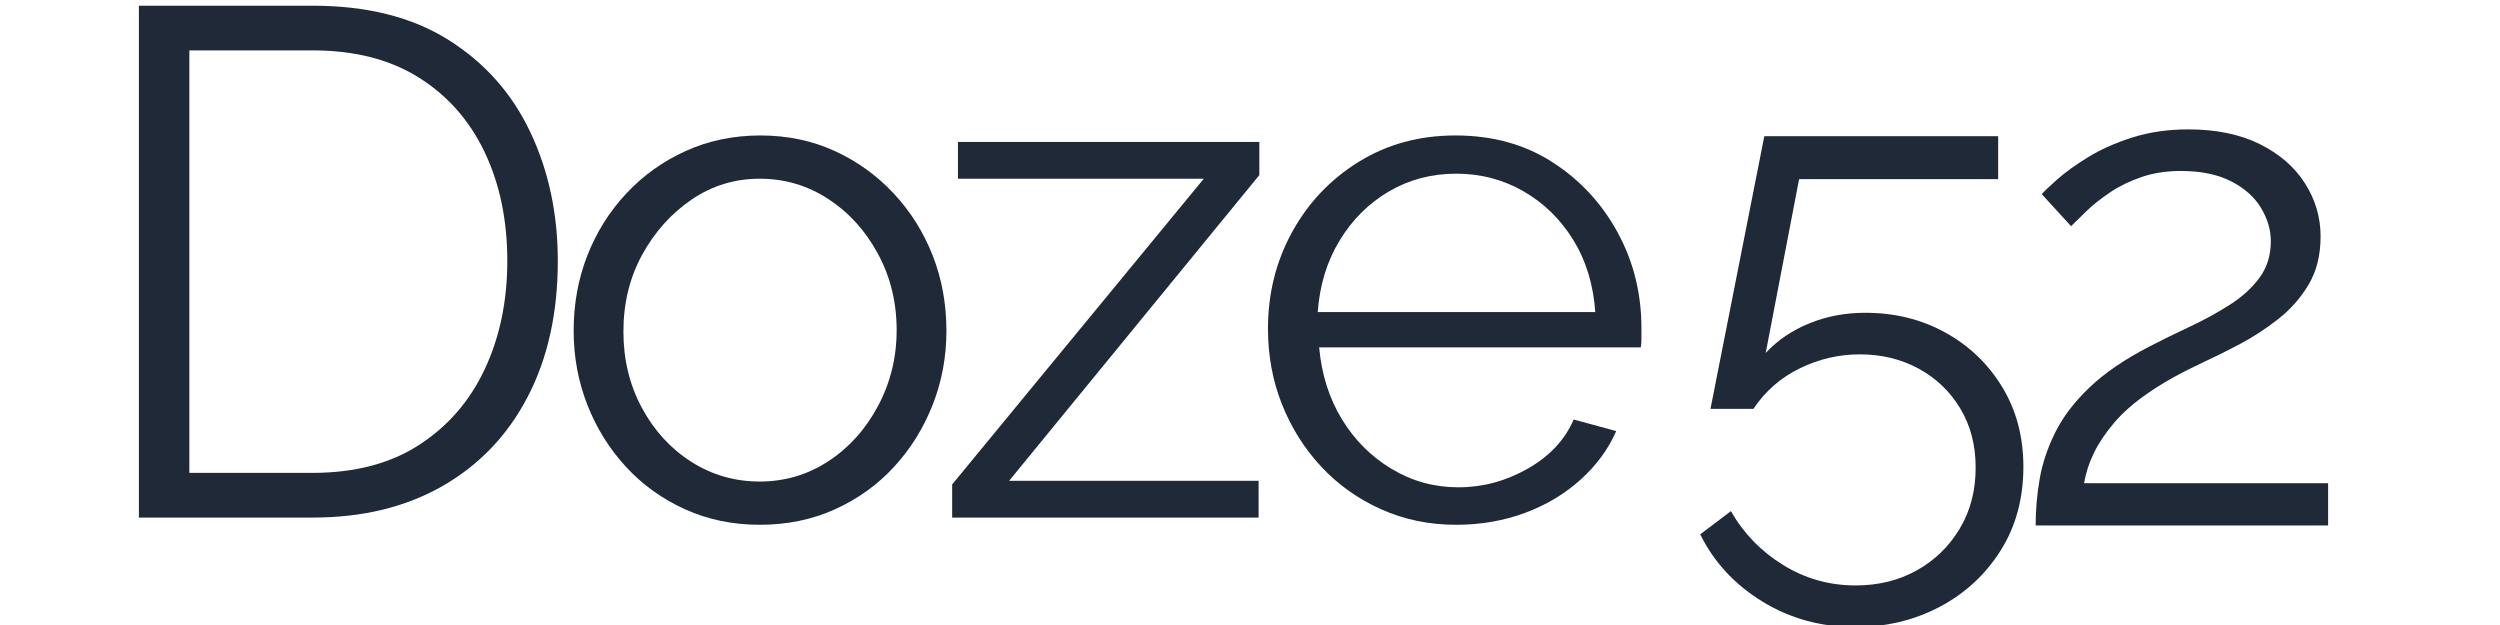
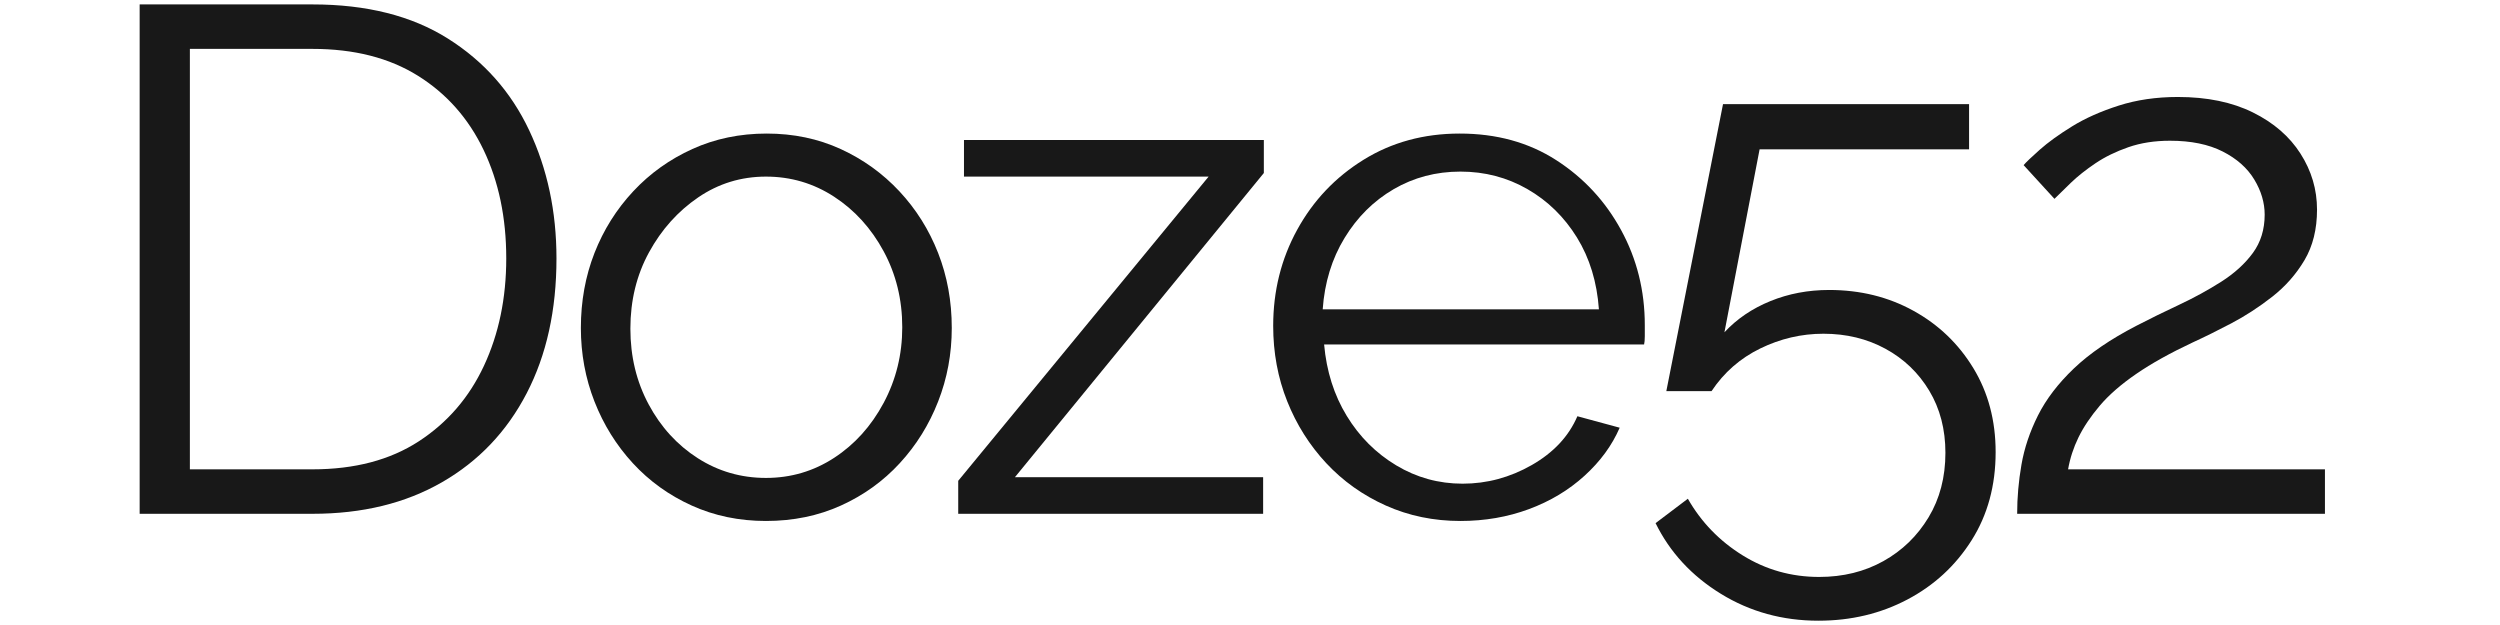
- <svg xmlns="http://www.w3.org/2000/svg" width="960" zoomAndPan="magnify" viewBox="250 668 960 240" height="240" preserveAspectRatio="xMidYMid meet" version="1.0">
+ <svg xmlns="http://www.w3.org/2000/svg" width="1045" zoomAndPan="magnify" viewBox="241.3 640.9 1044.5 261.1" height="261" preserveAspectRatio="xMidYMid meet" version="1.0">
  <defs>
    <g />
-     <clipPath id="6611020fa3">
-       <rect x="0" width="255" y="0" height="308" />
-     </clipPath>
  </defs>
-   <g fill="#1f2937" fill-opacity="1">
-     <g transform="translate(278.6957, 866.7514)">
+   <g fill="#181818" fill-opacity="1">
+     <g transform="translate(272.5445, 855.7499)">
      <g>
-         <path d="M 24.641 0 L 24.641 -196.562 L 91.359 -196.562 C 112.223 -196.562 129.617 -192.176 143.547 -183.406 C 157.484 -174.645 167.957 -162.832 174.969 -147.969 C 181.988 -133.113 185.5 -116.645 185.5 -98.562 C 185.5 -78.625 181.664 -61.27 174 -46.5 C 166.344 -31.738 155.453 -20.297 141.328 -12.172 C 127.211 -4.055 110.555 0 91.359 0 Z M 166.109 -98.562 C 166.109 -114.25 163.203 -128.18 157.391 -140.359 C 151.578 -152.547 143.133 -162.098 132.062 -169.016 C 120.988 -175.941 107.422 -179.406 91.359 -179.406 L 44.016 -179.406 L 44.016 -17.172 L 91.359 -17.172 C 107.609 -17.172 121.27 -20.77 132.344 -27.969 C 143.414 -35.164 151.812 -44.898 157.531 -57.172 C 163.25 -69.441 166.109 -83.238 166.109 -98.562 Z M 166.109 -98.562 " />
+         <path d="M 26.703 0 L 26.703 -213 L 99 -213 C 121.602 -213 140.453 -208.25 155.547 -198.75 C 170.648 -189.25 182 -176.445 189.594 -160.344 C 197.195 -144.25 201 -126.398 201 -106.797 C 201 -85.203 196.848 -66.406 188.547 -50.406 C 180.242 -34.406 168.441 -22.004 153.141 -13.203 C 137.848 -4.398 119.801 0 99 0 Z M 180 -106.797 C 180 -123.797 176.848 -138.895 170.547 -152.094 C 164.242 -165.301 155.094 -175.656 143.094 -183.156 C 131.094 -190.656 116.395 -194.406 99 -194.406 L 47.703 -194.406 L 47.703 -18.594 L 99 -18.594 C 116.602 -18.594 131.406 -22.492 143.406 -30.297 C 155.406 -38.098 164.504 -48.648 170.703 -61.953 C 176.898 -75.254 180 -90.203 180 -106.797 Z M 180 -106.797 " />
      </g>
    </g>
  </g>
-   <g fill="#1f2937" fill-opacity="1">
-     <g transform="translate(459.4861, 866.7514)">
+   <g fill="#181818" fill-opacity="1">
+     <g transform="translate(472.0441, 855.7499)">
      <g>
-         <path d="M 82.234 2.766 C 71.891 2.766 62.332 0.781 53.562 -3.188 C 44.801 -7.156 37.234 -12.598 30.859 -19.516 C 24.492 -26.441 19.555 -34.379 16.047 -43.328 C 12.547 -52.273 10.797 -61.734 10.797 -71.703 C 10.797 -82.035 12.547 -91.676 16.047 -100.625 C 19.555 -109.582 24.539 -117.52 31 -124.438 C 37.469 -131.363 45.082 -136.812 53.844 -140.781 C 62.613 -144.75 72.164 -146.734 82.5 -146.734 C 92.844 -146.734 102.348 -144.75 111.016 -140.781 C 119.691 -136.812 127.258 -131.363 133.719 -124.438 C 140.176 -117.52 145.16 -109.582 148.672 -100.625 C 152.18 -91.676 153.938 -82.035 153.938 -71.703 C 153.938 -61.734 152.18 -52.273 148.672 -43.328 C 145.16 -34.379 140.223 -26.441 133.859 -19.516 C 127.492 -12.598 119.926 -7.156 111.156 -3.188 C 102.395 0.781 92.754 2.766 82.234 2.766 Z M 29.906 -71.438 C 29.906 -60.727 32.254 -50.988 36.953 -42.219 C 41.66 -33.445 47.984 -26.523 55.922 -21.453 C 63.859 -16.379 72.629 -13.844 82.234 -13.844 C 91.828 -13.844 100.594 -16.426 108.531 -21.594 C 116.469 -26.758 122.832 -33.816 127.625 -42.766 C 132.426 -51.723 134.828 -61.461 134.828 -71.984 C 134.828 -82.691 132.426 -92.473 127.625 -101.328 C 122.832 -110.191 116.469 -117.207 108.531 -122.375 C 100.594 -127.539 91.828 -130.125 82.234 -130.125 C 72.629 -130.125 63.906 -127.445 56.062 -122.094 C 48.219 -116.738 41.895 -109.676 37.094 -100.906 C 32.301 -92.145 29.906 -82.32 29.906 -71.438 Z M 29.906 -71.438 " />
+         <path d="M 89.094 3 C 77.895 3 67.547 0.848 58.047 -3.453 C 48.547 -7.754 40.344 -13.656 33.438 -21.156 C 26.539 -28.656 21.191 -37.254 17.391 -46.953 C 13.598 -56.648 11.703 -66.898 11.703 -77.703 C 11.703 -88.898 13.598 -99.348 17.391 -109.047 C 21.191 -118.742 26.594 -127.344 33.594 -134.844 C 40.594 -142.344 48.844 -148.242 58.344 -152.547 C 67.844 -156.848 78.195 -159 89.406 -159 C 100.602 -159 110.898 -156.848 120.297 -152.547 C 129.703 -148.242 137.906 -142.344 144.906 -134.844 C 151.906 -127.344 157.301 -118.742 161.094 -109.047 C 164.895 -99.348 166.797 -88.898 166.797 -77.703 C 166.797 -66.898 164.895 -56.648 161.094 -46.953 C 157.301 -37.254 151.953 -28.656 145.047 -21.156 C 138.148 -13.656 129.953 -7.754 120.453 -3.453 C 110.953 0.848 100.5 3 89.094 3 Z M 32.406 -77.406 C 32.406 -65.801 34.953 -55.25 40.047 -45.75 C 45.148 -36.25 52 -28.75 60.594 -23.25 C 69.195 -17.75 78.695 -15 89.094 -15 C 99.5 -15 109 -17.797 117.594 -23.391 C 126.195 -28.992 133.098 -36.645 138.297 -46.344 C 143.492 -56.051 146.094 -66.602 146.094 -78 C 146.094 -89.602 143.492 -100.203 138.297 -109.797 C 133.098 -119.398 126.195 -127 117.594 -132.594 C 109 -138.195 99.5 -141 89.094 -141 C 78.695 -141 69.25 -138.098 60.75 -132.297 C 52.25 -126.492 45.398 -118.844 40.203 -109.344 C 35.004 -99.844 32.406 -89.195 32.406 -77.406 Z M 32.406 -77.406 " />
      </g>
    </g>
  </g>
-   <g fill="#1f2937" fill-opacity="1">
-     <g transform="translate(607.0532, 866.7514)">
+   <g fill="#181818" fill-opacity="1">
+     <g transform="translate(632.2438, 855.7499)">
      <g>
-         <path d="M 8.578 -12.734 L 105.203 -130.125 L 10.797 -130.125 L 10.797 -144.25 L 126.531 -144.25 L 126.531 -131.516 L 30.453 -14.125 L 126.25 -14.125 L 126.25 0 L 8.578 0 Z M 8.578 -12.734 " />
+         <path d="M 9.297 -13.797 L 114 -141 L 11.703 -141 L 11.703 -156.297 L 137.094 -156.297 L 137.094 -142.5 L 33 -15.297 L 136.797 -15.297 L 136.797 0 L 9.297 0 Z M 9.297 -13.797 " />
      </g>
    </g>
  </g>
-   <g fill="#1f2937" fill-opacity="1">
-     <g transform="translate(726.1035, 866.7514)">
+   <g fill="#181818" fill-opacity="1">
+     <g transform="translate(761.5435, 855.7499)">
      <g>
-         <path d="M 83.062 2.766 C 72.719 2.766 63.113 0.781 54.25 -3.188 C 45.395 -7.156 37.738 -12.598 31.281 -19.516 C 24.82 -26.441 19.789 -34.426 16.188 -43.469 C 12.594 -52.508 10.797 -62.195 10.797 -72.531 C 10.797 -86.008 13.883 -98.379 20.062 -109.641 C 26.25 -120.898 34.785 -129.895 45.672 -136.625 C 56.566 -143.363 68.938 -146.734 82.781 -146.734 C 96.988 -146.734 109.398 -143.316 120.016 -136.484 C 130.629 -129.66 138.977 -120.664 145.062 -109.5 C 151.156 -98.332 154.203 -86.102 154.203 -72.812 C 154.203 -71.332 154.203 -69.898 154.203 -68.516 C 154.203 -67.141 154.113 -66.082 153.938 -65.344 L 30.453 -65.344 C 31.379 -55 34.285 -45.812 39.172 -37.781 C 44.066 -29.758 50.438 -23.395 58.281 -18.688 C 66.125 -13.977 74.66 -11.625 83.891 -11.625 C 93.305 -11.625 102.211 -14.023 110.609 -18.828 C 119.004 -23.629 124.863 -29.906 128.188 -37.656 L 144.516 -33.219 C 141.566 -26.395 137.047 -20.211 130.953 -14.672 C 124.859 -9.141 117.703 -4.848 109.484 -1.797 C 101.273 1.242 92.469 2.766 83.062 2.766 Z M 29.906 -78.906 L 136.484 -78.906 C 135.754 -89.426 132.941 -98.656 128.047 -106.594 C 123.148 -114.531 116.781 -120.758 108.938 -125.281 C 101.094 -129.801 92.469 -132.062 83.062 -132.062 C 73.645 -132.062 65.062 -129.801 57.312 -125.281 C 49.562 -120.758 43.238 -114.484 38.344 -106.453 C 33.457 -98.422 30.645 -89.238 29.906 -78.906 Z M 29.906 -78.906 " />
+         <path d="M 90 3 C 78.801 3 68.398 0.848 58.797 -3.453 C 49.203 -7.754 40.906 -13.656 33.906 -21.156 C 26.906 -28.656 21.453 -37.301 17.547 -47.094 C 13.648 -56.895 11.703 -67.395 11.703 -78.594 C 11.703 -93.195 15.051 -106.598 21.75 -118.797 C 28.445 -130.992 37.695 -140.742 49.5 -148.047 C 61.301 -155.348 74.703 -159 89.703 -159 C 105.098 -159 118.547 -155.297 130.047 -147.891 C 141.547 -140.492 150.594 -130.742 157.188 -118.641 C 163.789 -106.547 167.094 -93.301 167.094 -78.906 C 167.094 -77.301 167.094 -75.75 167.094 -74.25 C 167.094 -72.75 166.992 -71.598 166.797 -70.797 L 33 -70.797 C 34 -59.598 37.148 -49.648 42.453 -40.953 C 47.754 -32.254 54.656 -25.352 63.156 -20.25 C 71.656 -15.145 80.906 -12.594 90.906 -12.594 C 101.102 -12.594 110.75 -15.191 119.844 -20.391 C 128.945 -25.598 135.301 -32.398 138.906 -40.797 L 156.594 -36 C 153.395 -28.602 148.492 -21.906 141.891 -15.906 C 135.297 -9.906 127.547 -5.254 118.641 -1.953 C 109.742 1.348 100.195 3 90 3 Z M 32.406 -85.5 L 147.906 -85.5 C 147.102 -96.895 144.051 -106.895 138.75 -115.5 C 133.445 -124.102 126.547 -130.852 118.047 -135.75 C 109.547 -140.645 100.195 -143.094 90 -143.094 C 79.801 -143.094 70.5 -140.645 62.094 -135.75 C 53.695 -130.852 46.848 -124.051 41.547 -115.344 C 36.242 -106.645 33.195 -96.695 32.406 -85.5 Z M 32.406 -85.5 " />
      </g>
    </g>
  </g>
-   <g transform="matrix(1, 0, 0, 1, 893, 624)">
-     <g clip-path="url(#6611020fa3)">
-       <g fill="#1f2937" fill-opacity="1">
-         <g transform="translate(0.730894, 245.7763)">
-           <g>
-             <path d="M 68.594 39 C 55.5 39 43.629 35.727 32.984 29.188 C 22.336 22.645 14.395 14.051 9.156 3.406 L 20.938 -5.5 C 25.82 3.051 32.5 9.941 40.969 15.172 C 49.438 20.41 58.727 23.031 68.844 23.031 C 77.57 23.031 85.383 21.109 92.281 17.266 C 99.176 13.43 104.672 8.109 108.766 1.297 C 112.867 -5.504 114.922 -13.352 114.922 -22.25 C 114.922 -30.801 112.957 -38.348 109.031 -44.891 C 105.102 -51.441 99.781 -56.547 93.062 -60.203 C 86.344 -63.867 78.797 -65.703 70.422 -65.703 C 62.391 -65.703 54.707 -63.91 47.375 -60.328 C 40.051 -56.754 34.117 -51.566 29.578 -44.766 L 13.094 -44.766 L 33.766 -149.484 L 123.562 -149.484 L 123.562 -132.984 L 47.125 -132.984 L 34.297 -66.234 C 38.828 -71.117 44.41 -74.91 51.047 -77.609 C 57.68 -80.316 64.836 -81.672 72.516 -81.672 C 83.859 -81.672 94.109 -79.141 103.266 -74.078 C 112.43 -69.023 119.719 -62.047 125.125 -53.141 C 130.539 -44.242 133.25 -34.035 133.25 -22.516 C 133.25 -10.297 130.32 0.438 124.469 9.688 C 118.625 18.938 110.816 26.133 101.047 31.281 C 91.273 36.426 80.457 39 68.594 39 Z M 68.594 39 " />
-           </g>
-         </g>
+   <g fill="#181818" fill-opacity="1">
+     <g transform="translate(922.6432, 855.7499)">
+       <g>
+         <path d="M 78.594 44.703 C 63.594 44.703 49.992 40.953 37.797 33.453 C 25.598 25.953 16.5 16.102 10.5 3.906 L 24 -6.297 C 29.602 3.504 37.254 11.406 46.953 17.406 C 56.648 23.406 67.301 26.406 78.906 26.406 C 88.906 26.406 97.852 24.203 105.75 19.797 C 113.645 15.398 119.941 9.301 124.641 1.5 C 129.348 -6.301 131.703 -15.301 131.703 -25.5 C 131.703 -35.301 129.453 -43.953 124.953 -51.453 C 120.453 -58.953 114.348 -64.801 106.641 -69 C 98.941 -73.195 90.297 -75.297 80.703 -75.297 C 71.504 -75.297 62.703 -73.242 54.297 -69.141 C 45.898 -65.047 39.102 -59.098 33.906 -51.297 L 15 -51.297 L 38.703 -171.297 L 141.594 -171.297 L 141.594 -152.406 L 54 -152.406 L 39.297 -75.906 C 44.492 -81.5 50.895 -85.844 58.5 -88.938 C 66.102 -92.039 74.301 -93.594 83.094 -93.594 C 96.094 -93.594 107.844 -90.691 118.344 -84.891 C 128.844 -79.098 137.191 -71.098 143.391 -60.891 C 149.598 -50.691 152.703 -38.992 152.703 -25.797 C 152.703 -11.797 149.348 0.5 142.641 11.094 C 135.941 21.695 126.992 29.945 115.797 35.844 C 104.598 41.75 92.195 44.703 78.594 44.703 Z M 78.594 44.703 " />
      </g>
-       <g fill="#1f2937" fill-opacity="1">
-         <g transform="translate(127.1691, 245.7763)">
-           <g>
-             <path d="M 11.516 0 C 11.516 -5.938 12.035 -11.914 13.078 -17.938 C 14.129 -23.957 16.141 -29.93 19.109 -35.859 C 22.078 -41.797 26.441 -47.508 32.203 -53 C 37.961 -58.5 45.551 -63.695 54.969 -68.594 C 60.031 -71.207 65.266 -73.781 70.672 -76.312 C 76.086 -78.844 81.191 -81.633 85.984 -84.688 C 90.785 -87.738 94.625 -91.227 97.5 -95.156 C 100.383 -99.082 101.828 -103.75 101.828 -109.156 C 101.828 -113.52 100.562 -117.797 98.031 -121.984 C 95.5 -126.172 91.66 -129.57 86.516 -132.188 C 81.367 -134.812 74.957 -136.125 67.281 -136.125 C 61.695 -136.125 56.633 -135.336 52.094 -133.766 C 47.551 -132.203 43.535 -130.238 40.047 -127.875 C 36.555 -125.52 33.586 -123.164 31.141 -120.812 C 28.703 -118.457 26.695 -116.492 25.125 -114.922 L 13.875 -127.219 C 14.75 -128.27 16.711 -130.145 19.766 -132.844 C 22.816 -135.551 26.742 -138.391 31.547 -141.359 C 36.348 -144.328 42.02 -146.859 48.562 -148.953 C 55.102 -151.047 62.301 -152.094 70.156 -152.094 C 80.801 -152.094 89.922 -150.219 97.516 -146.469 C 105.109 -142.719 110.91 -137.695 114.922 -131.406 C 118.93 -125.125 120.938 -118.32 120.938 -111 C 120.938 -103.844 119.41 -97.688 116.359 -92.531 C 113.305 -87.383 109.379 -82.938 104.578 -79.188 C 99.773 -75.438 94.801 -72.207 89.656 -69.5 C 84.508 -66.789 79.844 -64.477 75.656 -62.562 C 67.445 -58.727 60.551 -54.891 54.969 -51.047 C 49.383 -47.203 44.938 -43.316 41.625 -39.391 C 38.312 -35.473 35.738 -31.633 33.906 -27.875 C 32.07 -24.125 30.805 -20.242 30.109 -16.234 L 123.828 -16.234 L 123.828 0 Z M 11.516 0 " />
-           </g>
-         </g>
+     </g>
+   </g>
+   <g fill="#181818" fill-opacity="1">
+     <g transform="translate(1071.143, 855.7499)">
+       <g>
+         <path d="M 13.203 0 C 13.203 -6.801 13.801 -13.648 15 -20.547 C 16.195 -27.453 18.492 -34.301 21.891 -41.094 C 25.297 -47.895 30.297 -54.445 36.891 -60.75 C 43.492 -67.051 52.195 -73 63 -78.594 C 68.801 -81.594 74.801 -84.539 81 -87.438 C 87.195 -90.344 93.047 -93.547 98.547 -97.047 C 104.047 -100.547 108.445 -104.547 111.75 -109.047 C 115.051 -113.547 116.703 -118.895 116.703 -125.094 C 116.703 -130.094 115.25 -134.992 112.344 -139.797 C 109.445 -144.598 105.047 -148.5 99.141 -151.5 C 93.242 -154.5 85.895 -156 77.094 -156 C 70.695 -156 64.898 -155.098 59.703 -153.297 C 54.504 -151.492 49.906 -149.242 45.906 -146.547 C 41.906 -143.848 38.504 -141.148 35.703 -138.453 C 32.898 -135.754 30.598 -133.504 28.797 -131.703 L 15.906 -145.797 C 16.906 -146.992 19.156 -149.145 22.656 -152.25 C 26.156 -155.352 30.656 -158.602 36.156 -162 C 41.656 -165.395 48.156 -168.289 55.656 -170.688 C 63.156 -173.094 71.406 -174.297 80.406 -174.297 C 92.602 -174.297 103.051 -172.145 111.75 -167.844 C 120.445 -163.551 127.094 -157.801 131.688 -150.594 C 136.289 -143.395 138.594 -135.598 138.594 -127.203 C 138.594 -119.004 136.844 -111.953 133.344 -106.047 C 129.844 -100.148 125.344 -95.051 119.844 -90.75 C 114.344 -86.445 108.645 -82.742 102.75 -79.641 C 96.852 -76.547 91.504 -73.898 86.703 -71.703 C 77.297 -67.297 69.395 -62.895 63 -58.5 C 56.602 -54.102 51.504 -49.656 47.703 -45.156 C 43.898 -40.656 40.945 -36.254 38.844 -31.953 C 36.75 -27.648 35.301 -23.195 34.5 -18.594 L 141.906 -18.594 L 141.906 0 Z M 13.203 0 " />
      </g>
    </g>
  </g>
</svg>
